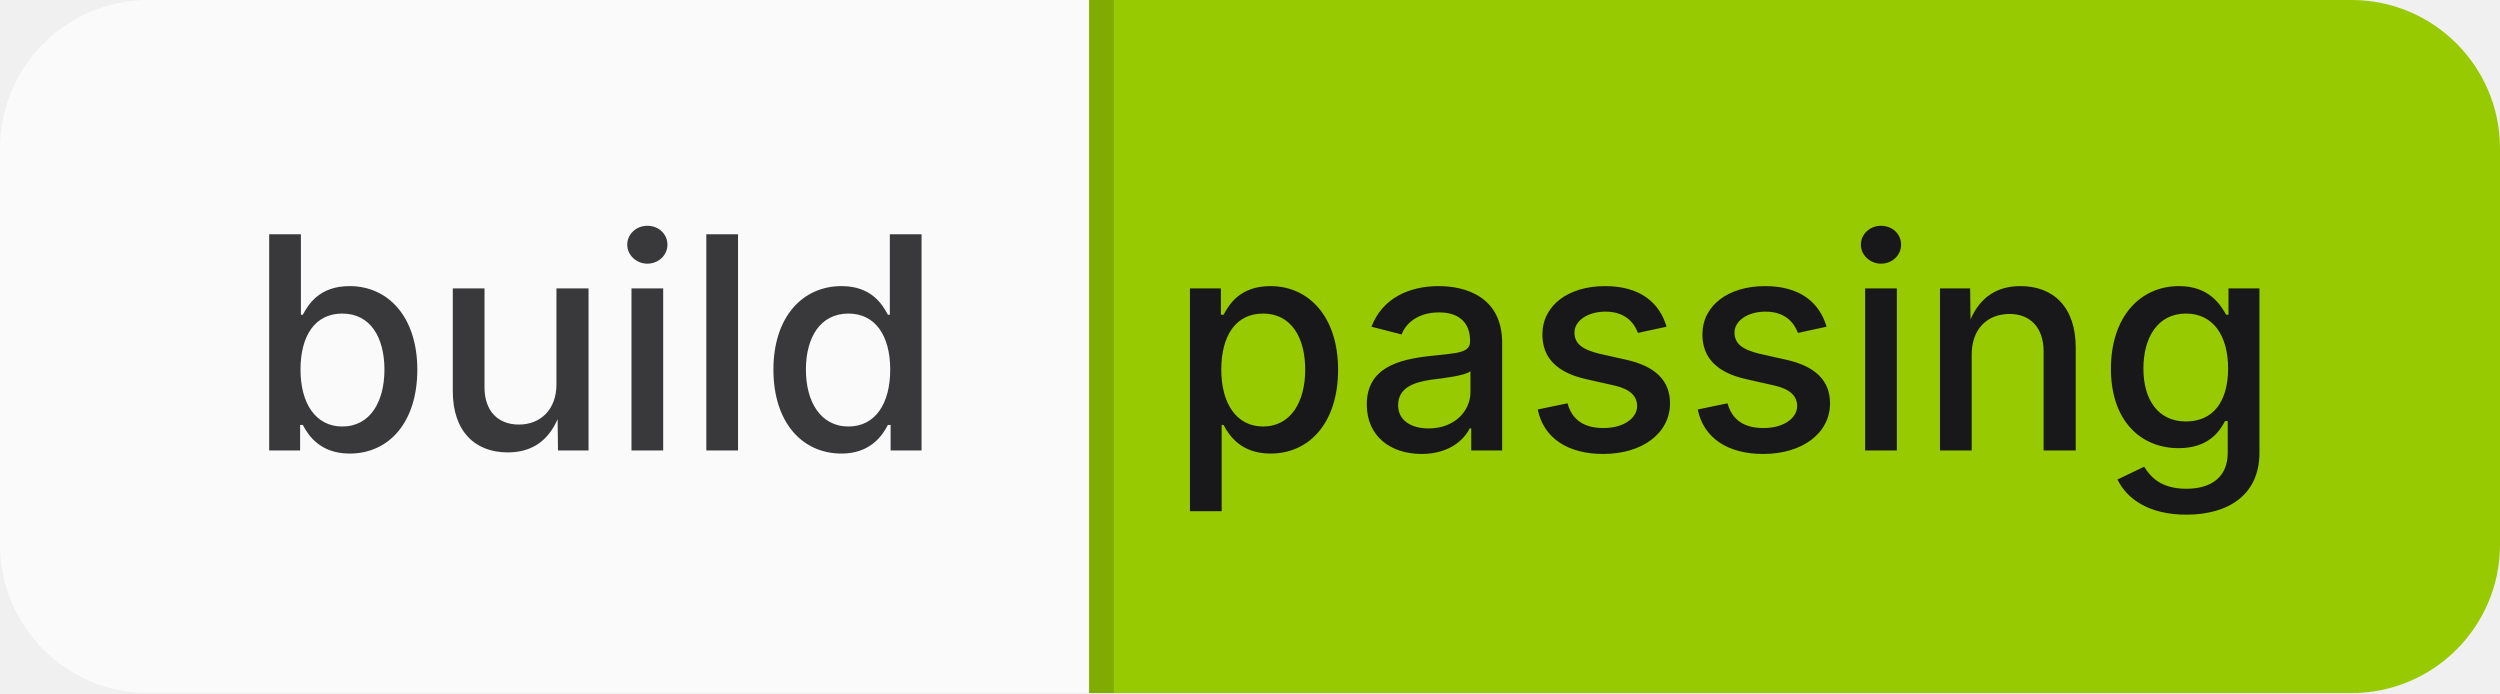
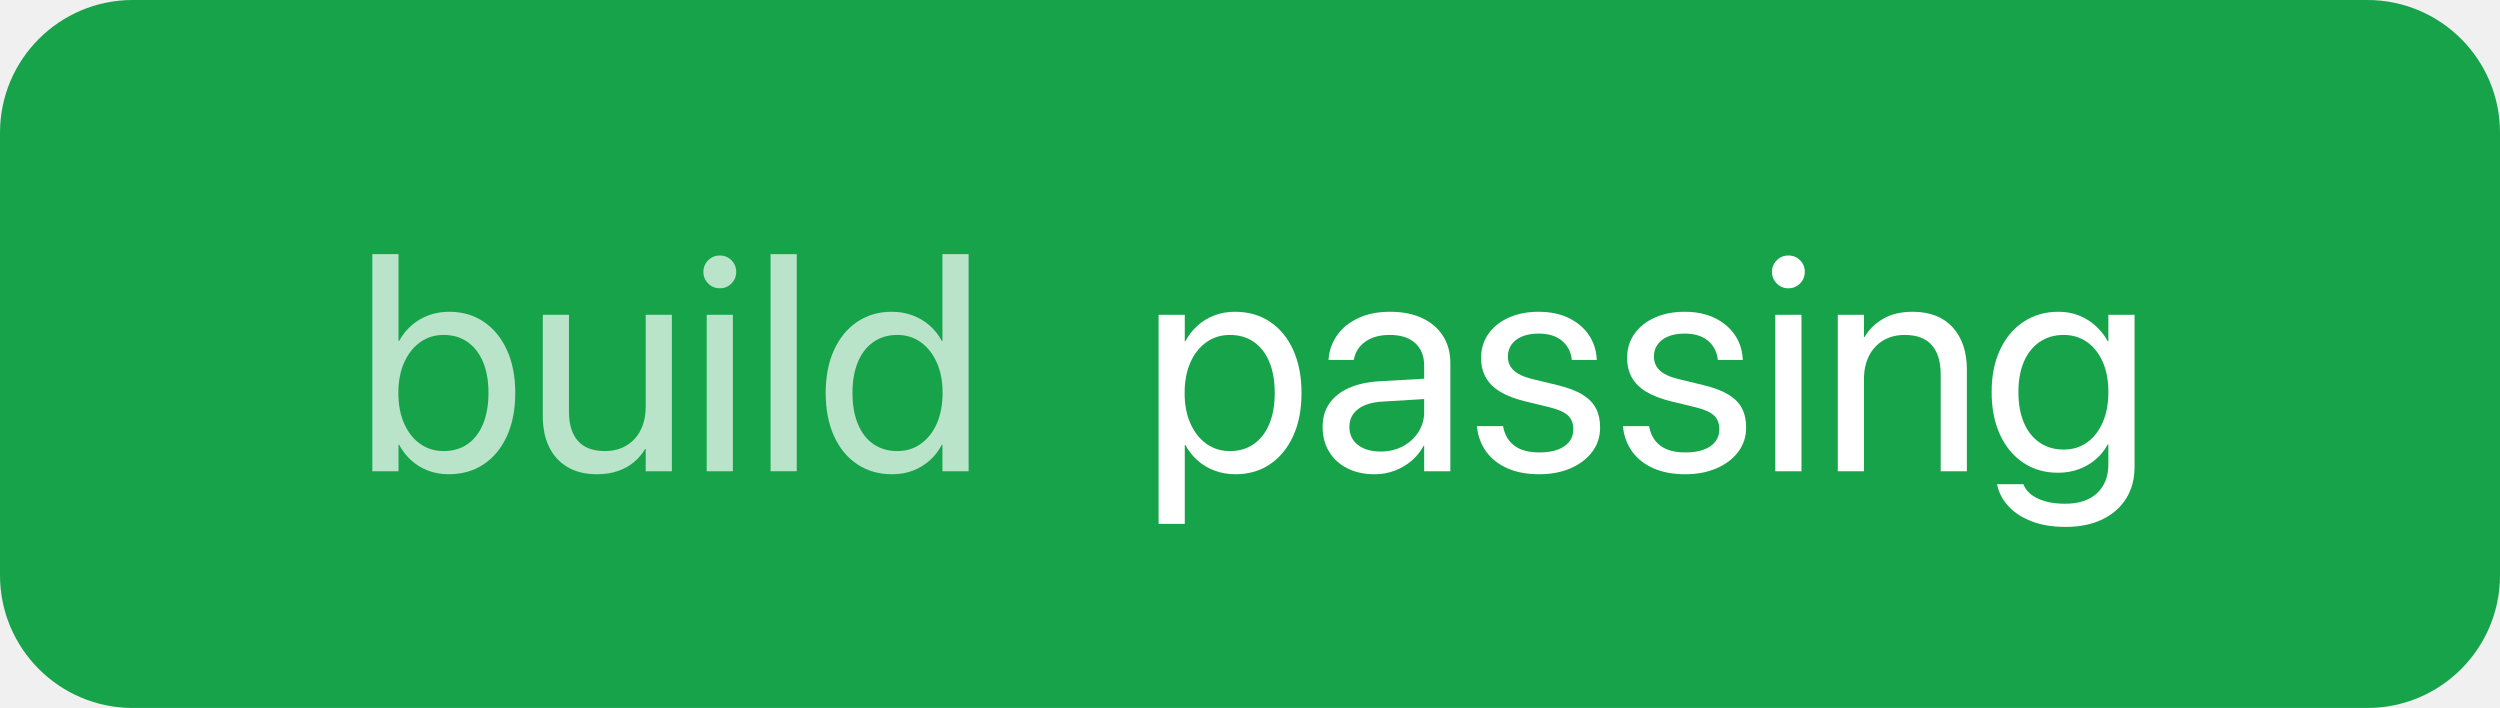
- <svg xmlns="http://www.w3.org/2000/svg" width="101" height="28" role="img" aria-label="build passing">
-   <g transform="translate(0,0)">
-     <clipPath id="r">
-       <rect width="101" height="28" rx="6" fill="#fff" />
-     </clipPath>
-     <g clip-path="url(#r)">
-       <rect width="44" height="28" fill="#fafafa" />
-       <rect x="44" width="57" height="28" fill="#97ca00" />
-       <rect x="44" width="1" height="28" fill="#000000" opacity="0.15" />
-       <text x="10.0" y="18.2" fill="#18181b" font-family="Inter, sans-serif" font-size="12" font-weight="500" opacity="0.85">build</text>
-       <text x="47.2" y="18.2" fill="#18181b" font-family="Inter, sans-serif" font-size="12" font-weight="500">passing</text>
-     </g>
+ <svg xmlns="http://www.w3.org/2000/svg" width="113" height="32" viewBox="0 0 113 32">
+   <path fill="#16a34a" d="M6 0H107A6 6 0 0 1 113 6V26A6 6 0 0 1 107 32H6A6 6 0 0 1 0 26V6A6 6 0 0 1 6 0" />
+   <g>
+     <path fill="#fff" fill-opacity=".7" d="M630 20Q556 20 493.0 -4.0Q430 -28 381.5 -71.5Q333 -115 300 -176H296V0H122V-1443H296V-866H300Q333 -926 382.5 -969.5Q432 -1013 496.0 -1036.5Q560 -1060 633 -1060Q764 -1060 862.5 -993.5Q961 -927 1016.5 -806.0Q1072 -685 1072 -521V-520Q1072 -356 1017.0 -234.5Q962 -113 862.5 -46.5Q763 20 630 20ZM596 -134Q688 -134 755.0 -180.5Q822 -227 858.0 -314.0Q894 -401 894 -520V-521Q894 -640 858.0 -726.0Q822 -812 755.0 -859.0Q688 -906 596 -906Q508 -906 440.5 -858.0Q373 -810 334.0 -723.5Q295 -637 295 -521V-520Q295 -404 333.5 -317.0Q372 -230 440.0 -182.0Q508 -134 596 -134Z" transform="translate(16.0,21.3) scale(0.0068)" />
+     <path fill="#fff" fill-opacity=".7" d="M468 20Q354 20 273.5 -27.0Q193 -74 150.5 -160.5Q108 -247 108 -365V-1040H282V-396Q282 -269 341.5 -201.5Q401 -134 521 -134Q583 -134 632.5 -155.0Q682 -176 718.0 -214.5Q754 -253 773.0 -307.5Q792 -362 792 -428V-1040H966V0H792V-148H788Q760 -100 715.5 -62.0Q671 -24 609.0 -2.0Q547 20 468 20Z" transform="translate(23.8,21.3) scale(0.0068)" />
+     <path fill="#fff" fill-opacity=".7" d="M124 0V-1040H298V0ZM211 -1216Q166 -1216 134.0 -1248.0Q102 -1280 102 -1325Q102 -1371 134.0 -1402.5Q166 -1434 211 -1434Q257 -1434 288.5 -1402.5Q320 -1371 320 -1325Q320 -1280 288.5 -1248.0Q257 -1216 211 -1216Z" transform="translate(31.1,21.3) scale(0.0068)" />
+     <path fill="#fff" fill-opacity=".7" d="M122 0V-1443H296V0Z" transform="translate(34.0,21.3) scale(0.0068)" />
+     <path fill="#fff" fill-opacity=".7" d="M504 20Q371 20 271.5 -46.5Q172 -113 117.0 -234.5Q62 -356 62 -520V-521Q62 -685 117.5 -806.0Q173 -927 272.0 -993.5Q371 -1060 501 -1060Q575 -1060 638.5 -1036.5Q702 -1013 752.0 -969.5Q802 -926 834 -866H838V-1443H1012V0H838V-176H834Q802 -115 753.0 -71.5Q704 -28 641.5 -4.0Q579 20 504 20ZM538 -134Q626 -134 694.0 -182.0Q762 -230 800.5 -317.0Q839 -404 839 -520V-521Q839 -637 800.0 -723.5Q761 -810 693.5 -858.0Q626 -906 538 -906Q446 -906 379.0 -859.0Q312 -812 276.0 -726.0Q240 -640 240 -521V-520Q240 -401 276.0 -314.0Q312 -227 379.0 -180.5Q446 -134 538 -134Z" transform="translate(36.9,21.3) scale(0.0068)" />
+   </g>
+   <g>
+     <path fill="#fff" d="M113 350V-1040H287V-864H291Q324 -925 372.5 -968.5Q421 -1012 484.0 -1036.0Q547 -1060 621 -1060Q754 -1060 853.5 -993.5Q953 -927 1008.0 -805.5Q1063 -684 1063 -520V-519Q1063 -355 1007.5 -234.0Q952 -113 853.5 -46.5Q755 20 624 20Q551 20 487.0 -3.5Q423 -27 373.5 -70.5Q324 -114 291 -174H287V350ZM587 -134Q679 -134 746.0 -181.0Q813 -228 849.0 -314.5Q885 -401 885 -519V-520Q885 -640 849.0 -726.5Q813 -813 746.0 -859.5Q679 -906 587 -906Q499 -906 431.0 -858.0Q363 -810 324.5 -723.5Q286 -637 286 -520V-519Q286 -403 325.0 -316.5Q364 -230 431.5 -182.0Q499 -134 587 -134Z" transform="translate(51.6,21.3) scale(0.0068)" />
+     <path fill="#fff" d="M417 20Q314 20 236.0 -19.0Q158 -58 114.5 -129.0Q71 -200 71 -294V-296Q71 -385 115.5 -450.0Q160 -515 244.5 -553.0Q329 -591 448 -598L833 -620V-485L468 -463Q364 -457 306.5 -413.0Q249 -369 249 -296V-294Q249 -219 305.5 -175.0Q362 -131 456 -131Q538 -131 603.5 -165.5Q669 -200 707.5 -260.0Q746 -320 746 -395V-702Q746 -797 686.5 -851.5Q627 -906 518 -906Q418 -906 356.5 -862.5Q295 -819 280 -749L278 -740H110L111 -751Q119 -837 169.5 -907.0Q220 -977 309.0 -1018.5Q398 -1060 520 -1060Q643 -1060 732.5 -1018.0Q822 -976 871.0 -899.5Q920 -823 920 -719V0H746V-169H742Q712 -112 662.0 -69.5Q612 -27 549.5 -3.5Q487 20 417 20Z" transform="translate(59.3,21.3) scale(0.0068)" />
+     <path fill="#fff" d="M482 20Q360 20 271.0 -19.0Q182 -58 130.5 -128.0Q79 -198 68 -291L67 -300H241L243 -290Q259 -212 318.0 -168.5Q377 -125 483 -125Q554 -125 604.0 -143.5Q654 -162 681.0 -196.5Q708 -231 708 -278V-279Q708 -335 674.0 -369.0Q640 -403 551 -425L386 -465Q288 -489 223.5 -527.5Q159 -566 127.0 -622.0Q95 -678 95 -753V-754Q95 -844 143.5 -913.0Q192 -982 278.5 -1021.0Q365 -1060 477 -1060Q591 -1060 675.5 -1019.5Q760 -979 808.5 -909.5Q857 -840 863 -753L864 -740H698L697 -747Q687 -823 630.5 -869.0Q574 -915 477 -915Q414 -915 368.0 -896.0Q322 -877 297.5 -842.5Q273 -808 273 -762V-761Q273 -726 289.5 -697.5Q306 -669 342.0 -648.0Q378 -627 435 -613L600 -573Q705 -548 767.5 -510.0Q830 -472 858.0 -418.5Q886 -365 886 -291V-290Q886 -199 833.5 -129.0Q781 -59 689.5 -19.5Q598 20 482 20Z" transform="translate(66.3,21.3) scale(0.0068)" />
+     <path fill="#fff" d="M482 20Q360 20 271.0 -19.0Q182 -58 130.5 -128.0Q79 -198 68 -291L67 -300H241L243 -290Q259 -212 318.0 -168.5Q377 -125 483 -125Q554 -125 604.0 -143.5Q654 -162 681.0 -196.5Q708 -231 708 -278V-279Q708 -335 674.0 -369.0Q640 -403 551 -425L386 -465Q288 -489 223.5 -527.5Q159 -566 127.0 -622.0Q95 -678 95 -753V-754Q95 -844 143.5 -913.0Q192 -982 278.5 -1021.0Q365 -1060 477 -1060Q591 -1060 675.5 -1019.5Q760 -979 808.5 -909.5Q857 -840 863 -753L864 -740H698L697 -747Q687 -823 630.5 -869.0Q574 -915 477 -915Q414 -915 368.0 -896.0Q322 -877 297.5 -842.5Q273 -808 273 -762V-761Q273 -726 289.5 -697.5Q306 -669 342.0 -648.0Q378 -627 435 -613L600 -573Q705 -548 767.5 -510.0Q830 -472 858.0 -418.5Q886 -365 886 -291V-290Q886 -199 833.5 -129.0Q781 -59 689.5 -19.5Q598 20 482 20Z" transform="translate(72.9,21.3) scale(0.0068)" />
+     <path fill="#fff" d="M124 0V-1040H298V0ZM211 -1216Q166 -1216 134.0 -1248.0Q102 -1280 102 -1325Q102 -1371 134.0 -1402.5Q166 -1434 211 -1434Q257 -1434 288.5 -1402.5Q320 -1371 320 -1325Q320 -1280 288.5 -1248.0Q257 -1216 211 -1216Z" transform="translate(79.4,21.3) scale(0.0068)" />
+     <path fill="#fff" d="M113 0V-1040H287V-892H291Q333 -965 413.0 -1012.5Q493 -1060 611 -1060Q782 -1060 876.5 -956.5Q971 -853 971 -675V0H797V-644Q797 -771 737.5 -838.5Q678 -906 558 -906Q476 -906 415.0 -869.5Q354 -833 320.5 -767.0Q287 -701 287 -612V0Z" transform="translate(82.3,21.3) scale(0.0068)" />
+     <path fill="#fff" d="M553 370Q425 370 329.5 333.5Q234 297 175.5 234.5Q117 172 100 95L98 86H273L277 95Q302 151 373.5 183.5Q445 216 551 216Q688 216 763.0 145.5Q838 75 838 -46V-179H834Q803 -121 754.0 -79.0Q705 -37 641.5 -13.5Q578 10 503 10Q372 10 272.5 -56.5Q173 -123 117.5 -243.5Q62 -364 62 -526V-527Q62 -689 118.5 -808.5Q175 -928 275.0 -994.0Q375 -1060 507 -1060Q581 -1060 643.0 -1035.0Q705 -1010 753.5 -966.0Q802 -922 834 -864H838V-1040H1012V-29Q1012 92 956.0 181.5Q900 271 797.0 320.5Q694 370 553 370ZM541 -144Q630 -144 696.5 -191.5Q763 -239 800.5 -325.0Q838 -411 838 -526V-527Q838 -642 800.5 -727.0Q763 -812 696.0 -859.0Q629 -906 541 -906Q449 -906 381.0 -859.5Q313 -813 276.5 -728.0Q240 -643 240 -527V-526Q240 -408 276.5 -322.5Q313 -237 381.0 -190.5Q449 -144 541 -144Z" transform="translate(89.6,21.3) scale(0.0068)" />
  </g>
</svg>
